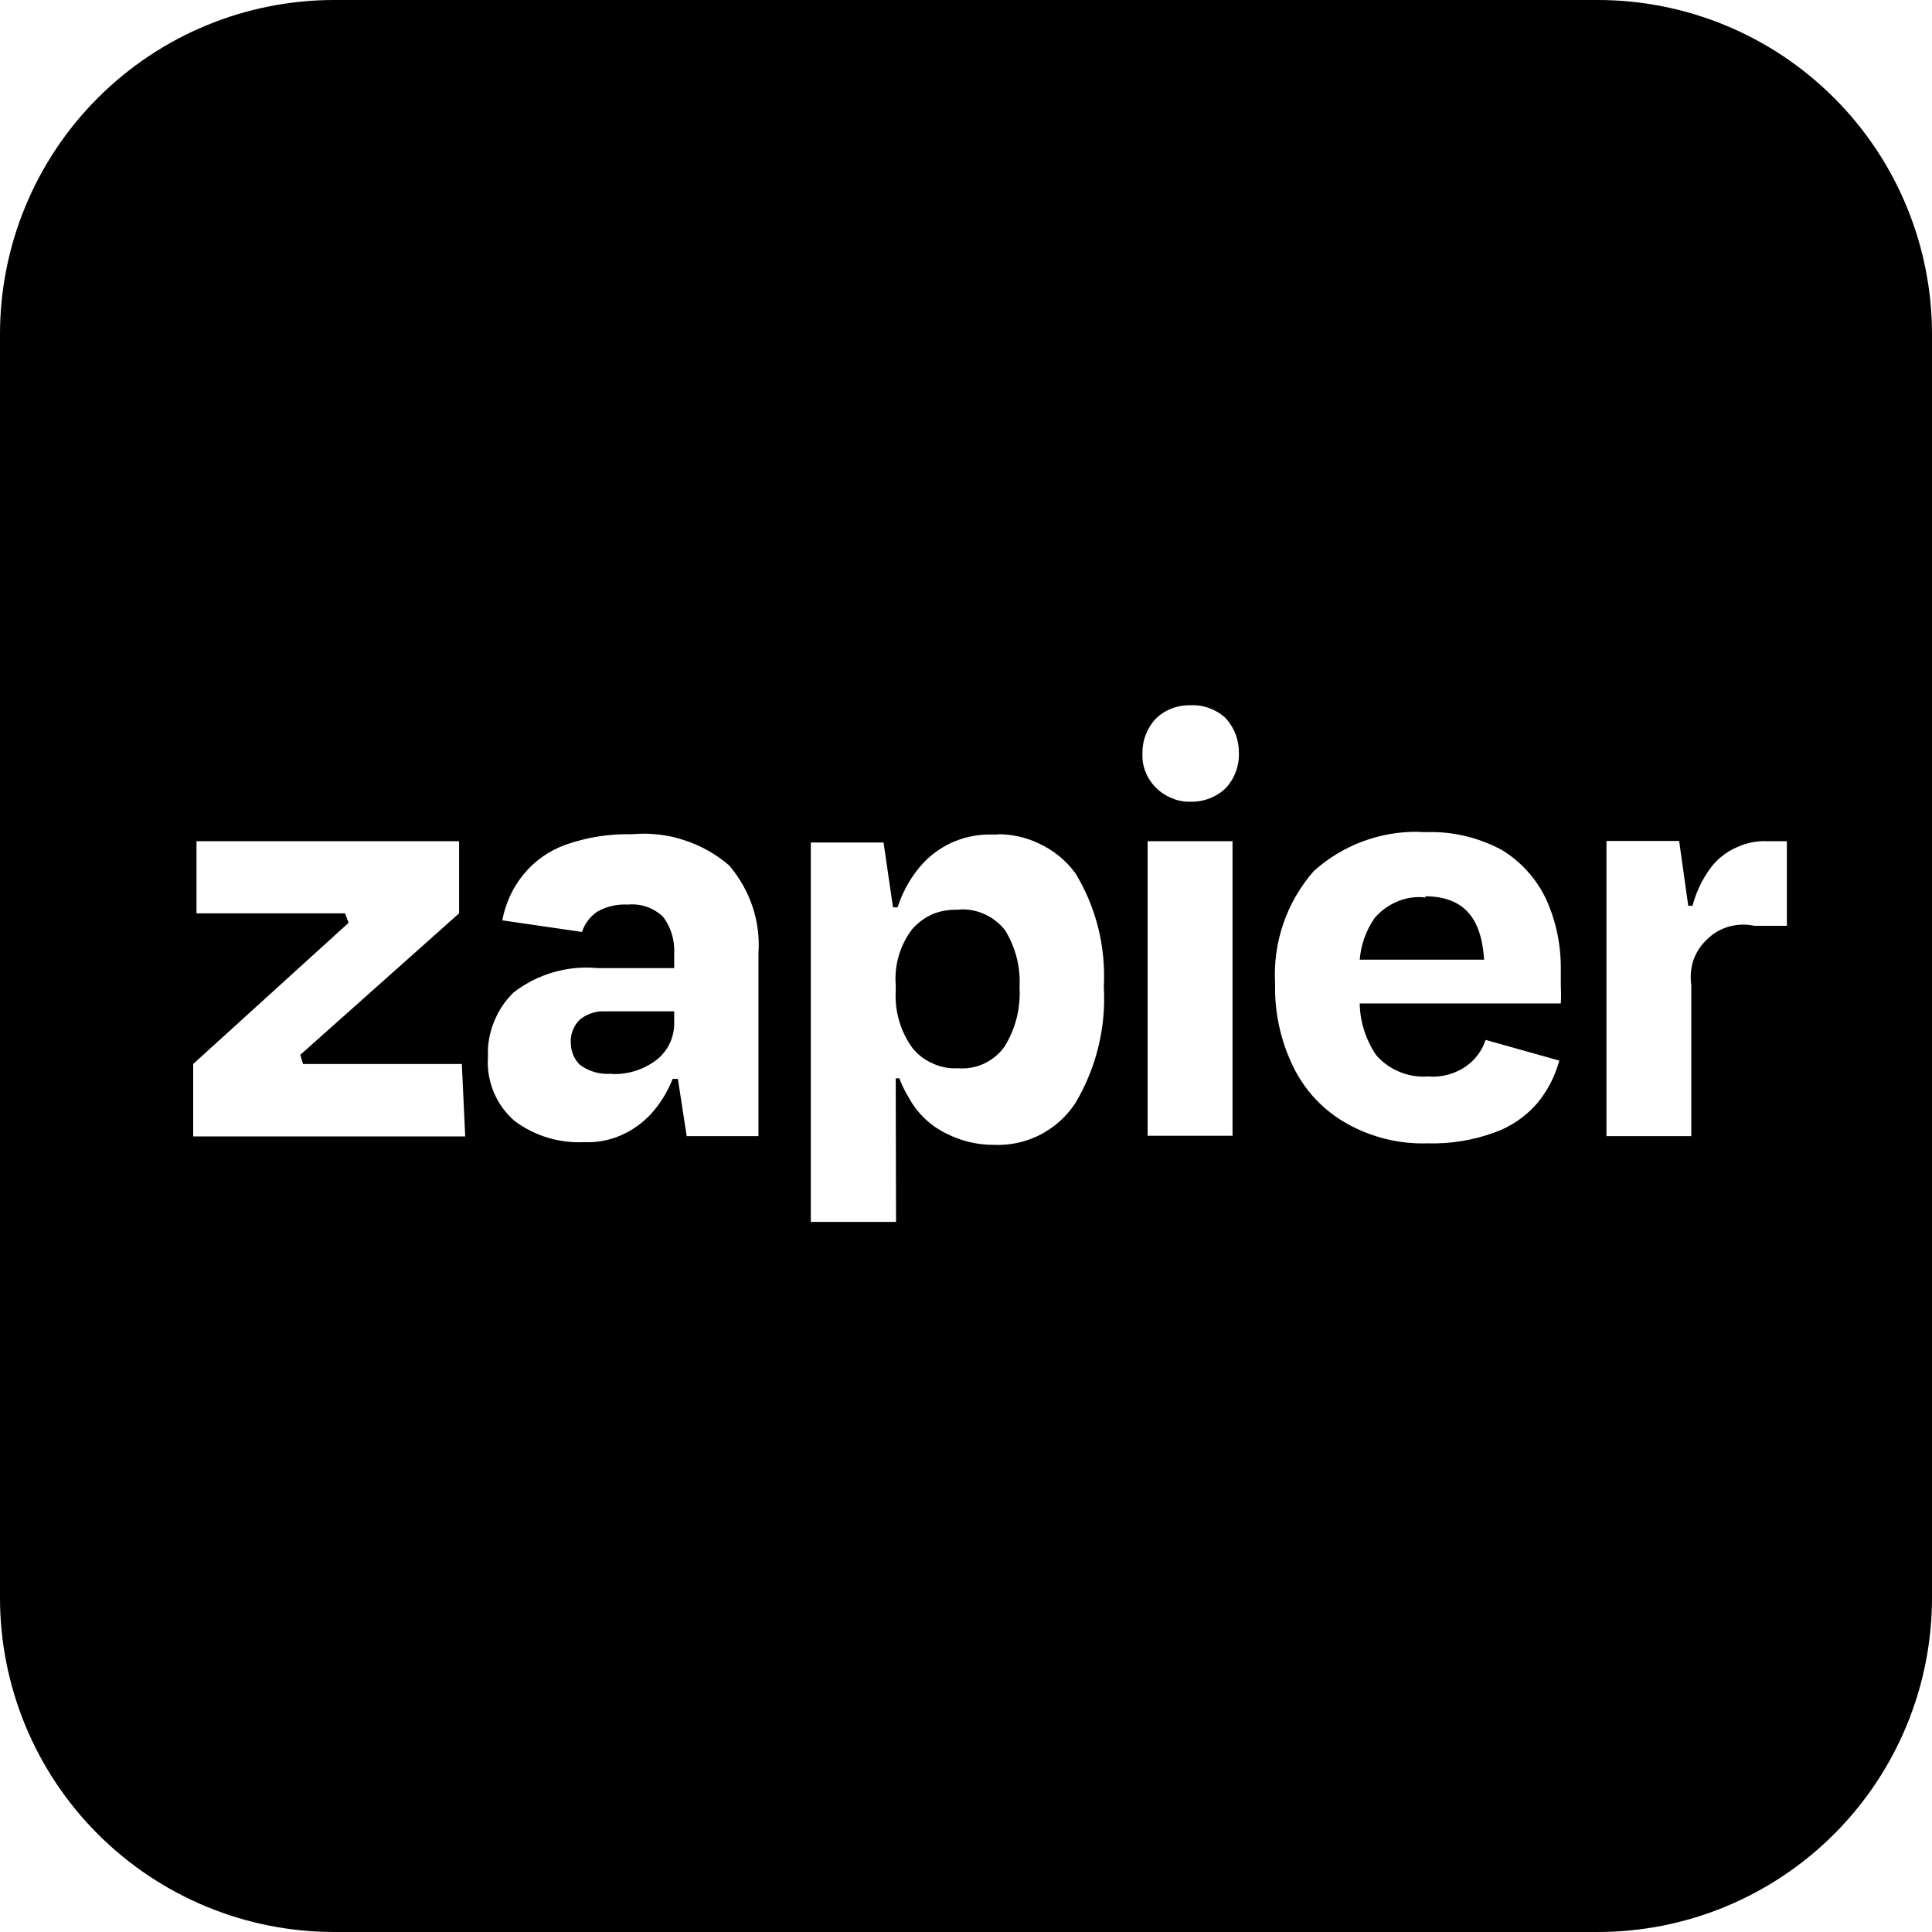
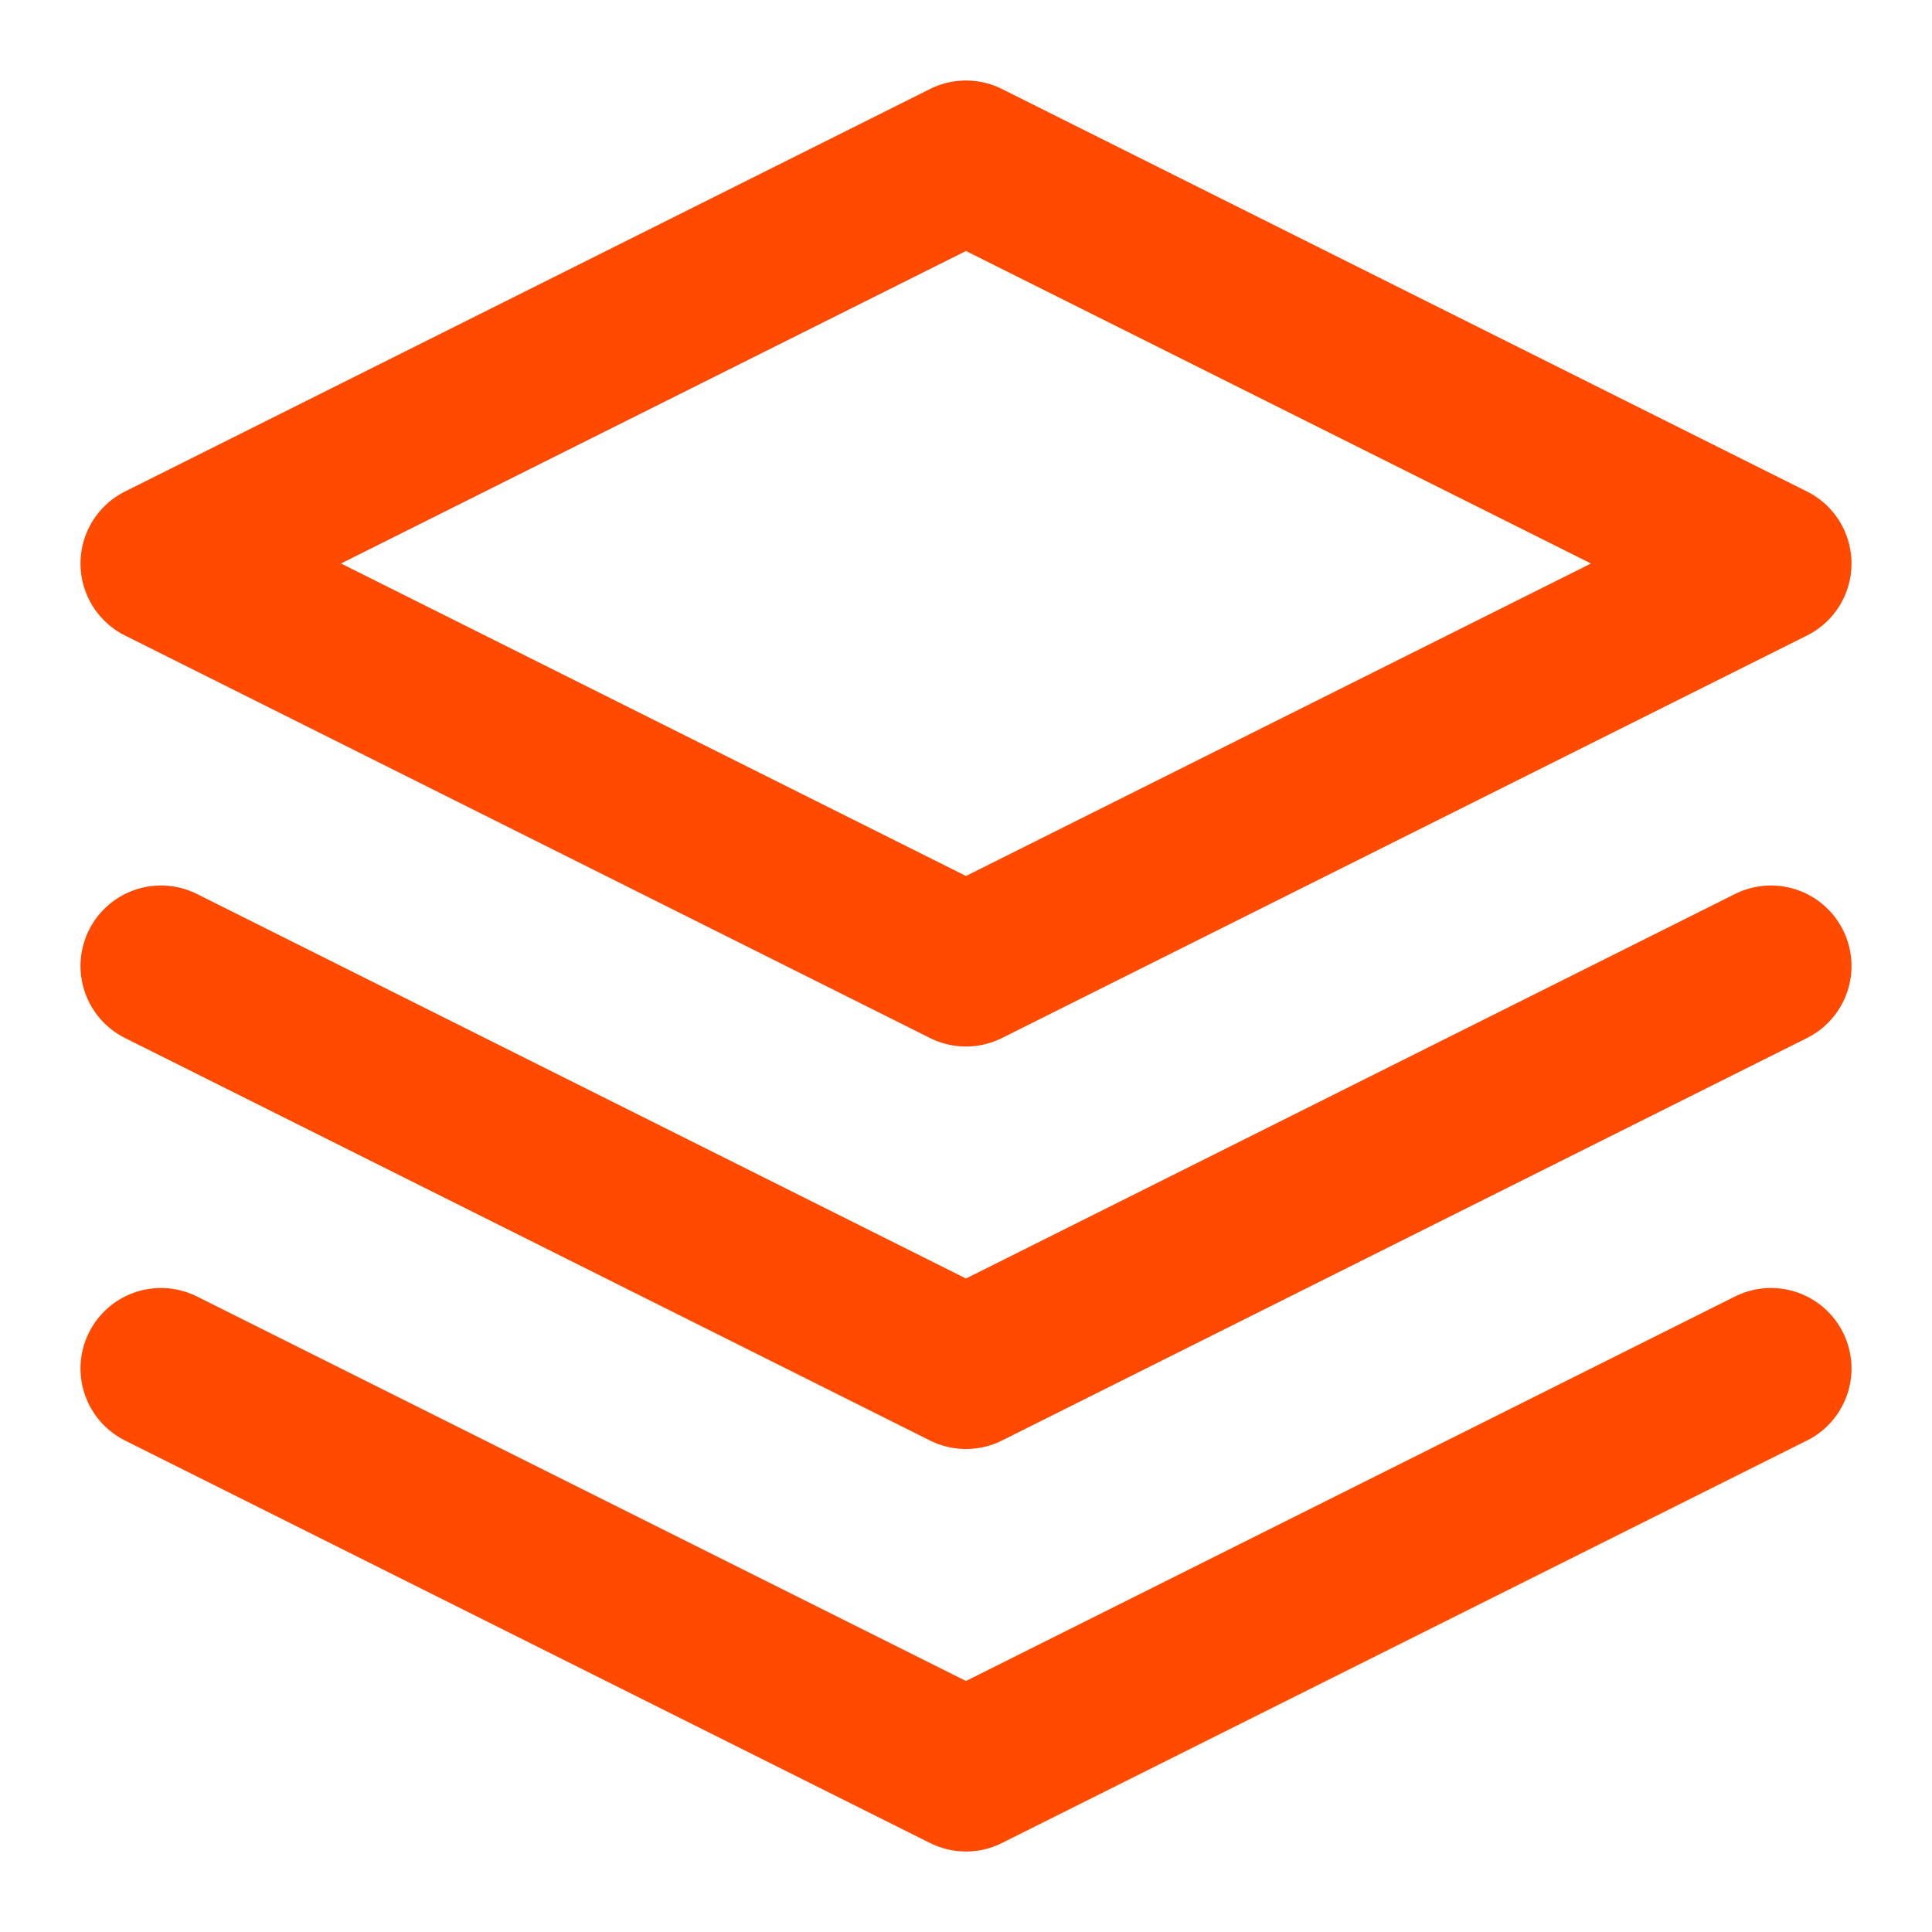
- <svg xmlns="http://www.w3.org/2000/svg" role="img" viewBox="0 0 24 24">
-   <path d="M4.157 0A4.151 4.151 0 0 0 0 4.161v15.678A4.151 4.151 0 0 0 4.157 24h15.682A4.152 4.152 0 0 0 24 19.839V4.161A4.152 4.152 0 0 0 19.839 0H4.157Zm10.61 8.761h.03a.577.577 0 0 1 .23.038.585.585 0 0 1 .201.124.63.63 0 0 1 .162.431.612.612 0 0 1-.162.435.58.58 0 0 1-.201.128.58.58 0 0 1-.23.042.529.529 0 0 1-.235-.042.585.585 0 0 1-.332-.328.559.559 0 0 1-.038-.235.613.613 0 0 1 .17-.431.59.59 0 0 1 .405-.162Zm2.853 1.572c.03.004.061.004.095.004.325-.011.646.064.937.219.238.144.431.355.552.609.128.279.189.582.185.888v.193a2 2 0 0 1 0 .219h-2.498c.003.227.075.45.204.642a.78.78 0 0 0 .646.265.714.714 0 0 0 .484-.136.642.642 0 0 0 .23-.318l.915.257a1.398 1.398 0 0 1-.28.537c-.14.159-.321.284-.521.355a2.234 2.234 0 0 1-.836.136 1.923 1.923 0 0 1-1.001-.245 1.618 1.618 0 0 1-.665-.703 2.221 2.221 0 0 1-.227-1.036 1.95 1.95 0 0 1 .48-1.398 1.9 1.9 0 0 1 1.3-.488Zm-9.607.023c.162.004.325.026.48.079.207.065.4.174.563.314.26.302.393.692.366 1.088v2.276H8.53l-.109-.711h-.065c-.064.163-.155.31-.272.439a1.122 1.122 0 0 1-.374.264 1.023 1.023 0 0 1-.453.083 1.334 1.334 0 0 1-.866-.264.965.965 0 0 1-.329-.801.993.993 0 0 1 .076-.431 1.02 1.02 0 0 1 .242-.363 1.478 1.478 0 0 1 1.043-.303h.952v-.181a.696.696 0 0 0-.136-.454.553.553 0 0 0-.438-.154.695.695 0 0 0-.378.086.48.48 0 0 0-.193.254l-.99-.144a1.26 1.26 0 0 1 .257-.563c.14-.174.321-.302.533-.378.261-.091.54-.136.82-.129.053-.003.106-.007.163-.007Zm4.384.007c.174 0 .347.038.506.114.182.083.34.211.458.374.257.423.377.911.351 1.406a2.53 2.53 0 0 1-.355 1.448 1.148 1.148 0 0 1-1.009.517c-.204 0-.401-.045-.582-.136a1.052 1.052 0 0 1-.48-.457 1.298 1.298 0 0 1-.114-.234h-.045l.004 1.784h-1.059v-4.713h.904l.117.805h.057c.068-.208.177-.401.328-.56a1.129 1.129 0 0 1 .843-.344h.076v-.004Zm7.559.084h.903l.113.805h.053a1.37 1.37 0 0 1 .235-.484.813.813 0 0 1 .313-.242.82.82 0 0 1 .39-.076h.234v1.051h-.401a.662.662 0 0 0-.313.008.623.623 0 0 0-.272.155.663.663 0 0 0-.174.26.683.683 0 0 0-.027.314v1.875h-1.054v-3.666Zm-17.515.003h3.262v.896L3.73 13.104l.034.113h1.973l.042.9H2.4v-.9l1.931-1.754-.045-.117H2.441v-.896Zm11.815 0h1.055v3.659h-1.055V10.45Zm3.443.684.019.016a.69.69 0 0 0-.351.045.756.756 0 0 0-.287.204c-.11.155-.174.336-.189.522h1.545c-.034-.526-.257-.787-.74-.787h.003Zm-5.718.163c-.026 0-.057 0-.083.004a.78.78 0 0 0-.31.053.746.746 0 0 0-.257.189 1.016 1.016 0 0 0-.204.695v.064c-.015.257.057.507.204.711a.634.634 0 0 0 .253.196.638.638 0 0 0 .314.061.644.644 0 0 0 .578-.265c.14-.223.204-.48.189-.74a1.216 1.216 0 0 0-.181-.711.677.677 0 0 0-.503-.257Zm-4.509 1.266a.464.464 0 0 0-.268.102.373.373 0 0 0-.114.276c0 .053.008.106.027.155a.375.375 0 0 0 .087.132.576.576 0 0 0 .397.11v.004a.863.863 0 0 0 .563-.182.573.573 0 0 0 .211-.457v-.14h-.903Z" />
+ <svg xmlns="http://www.w3.org/2000/svg" viewBox="0 0 24 24" fill="none">
+   <path d="M12 2L2 7l10 5 10-5-10-5zM2 17l10 5 10-5M2 12l10 5 10-5" stroke="#FF4A00" stroke-width="2" stroke-linecap="round" stroke-linejoin="round" />
</svg>
